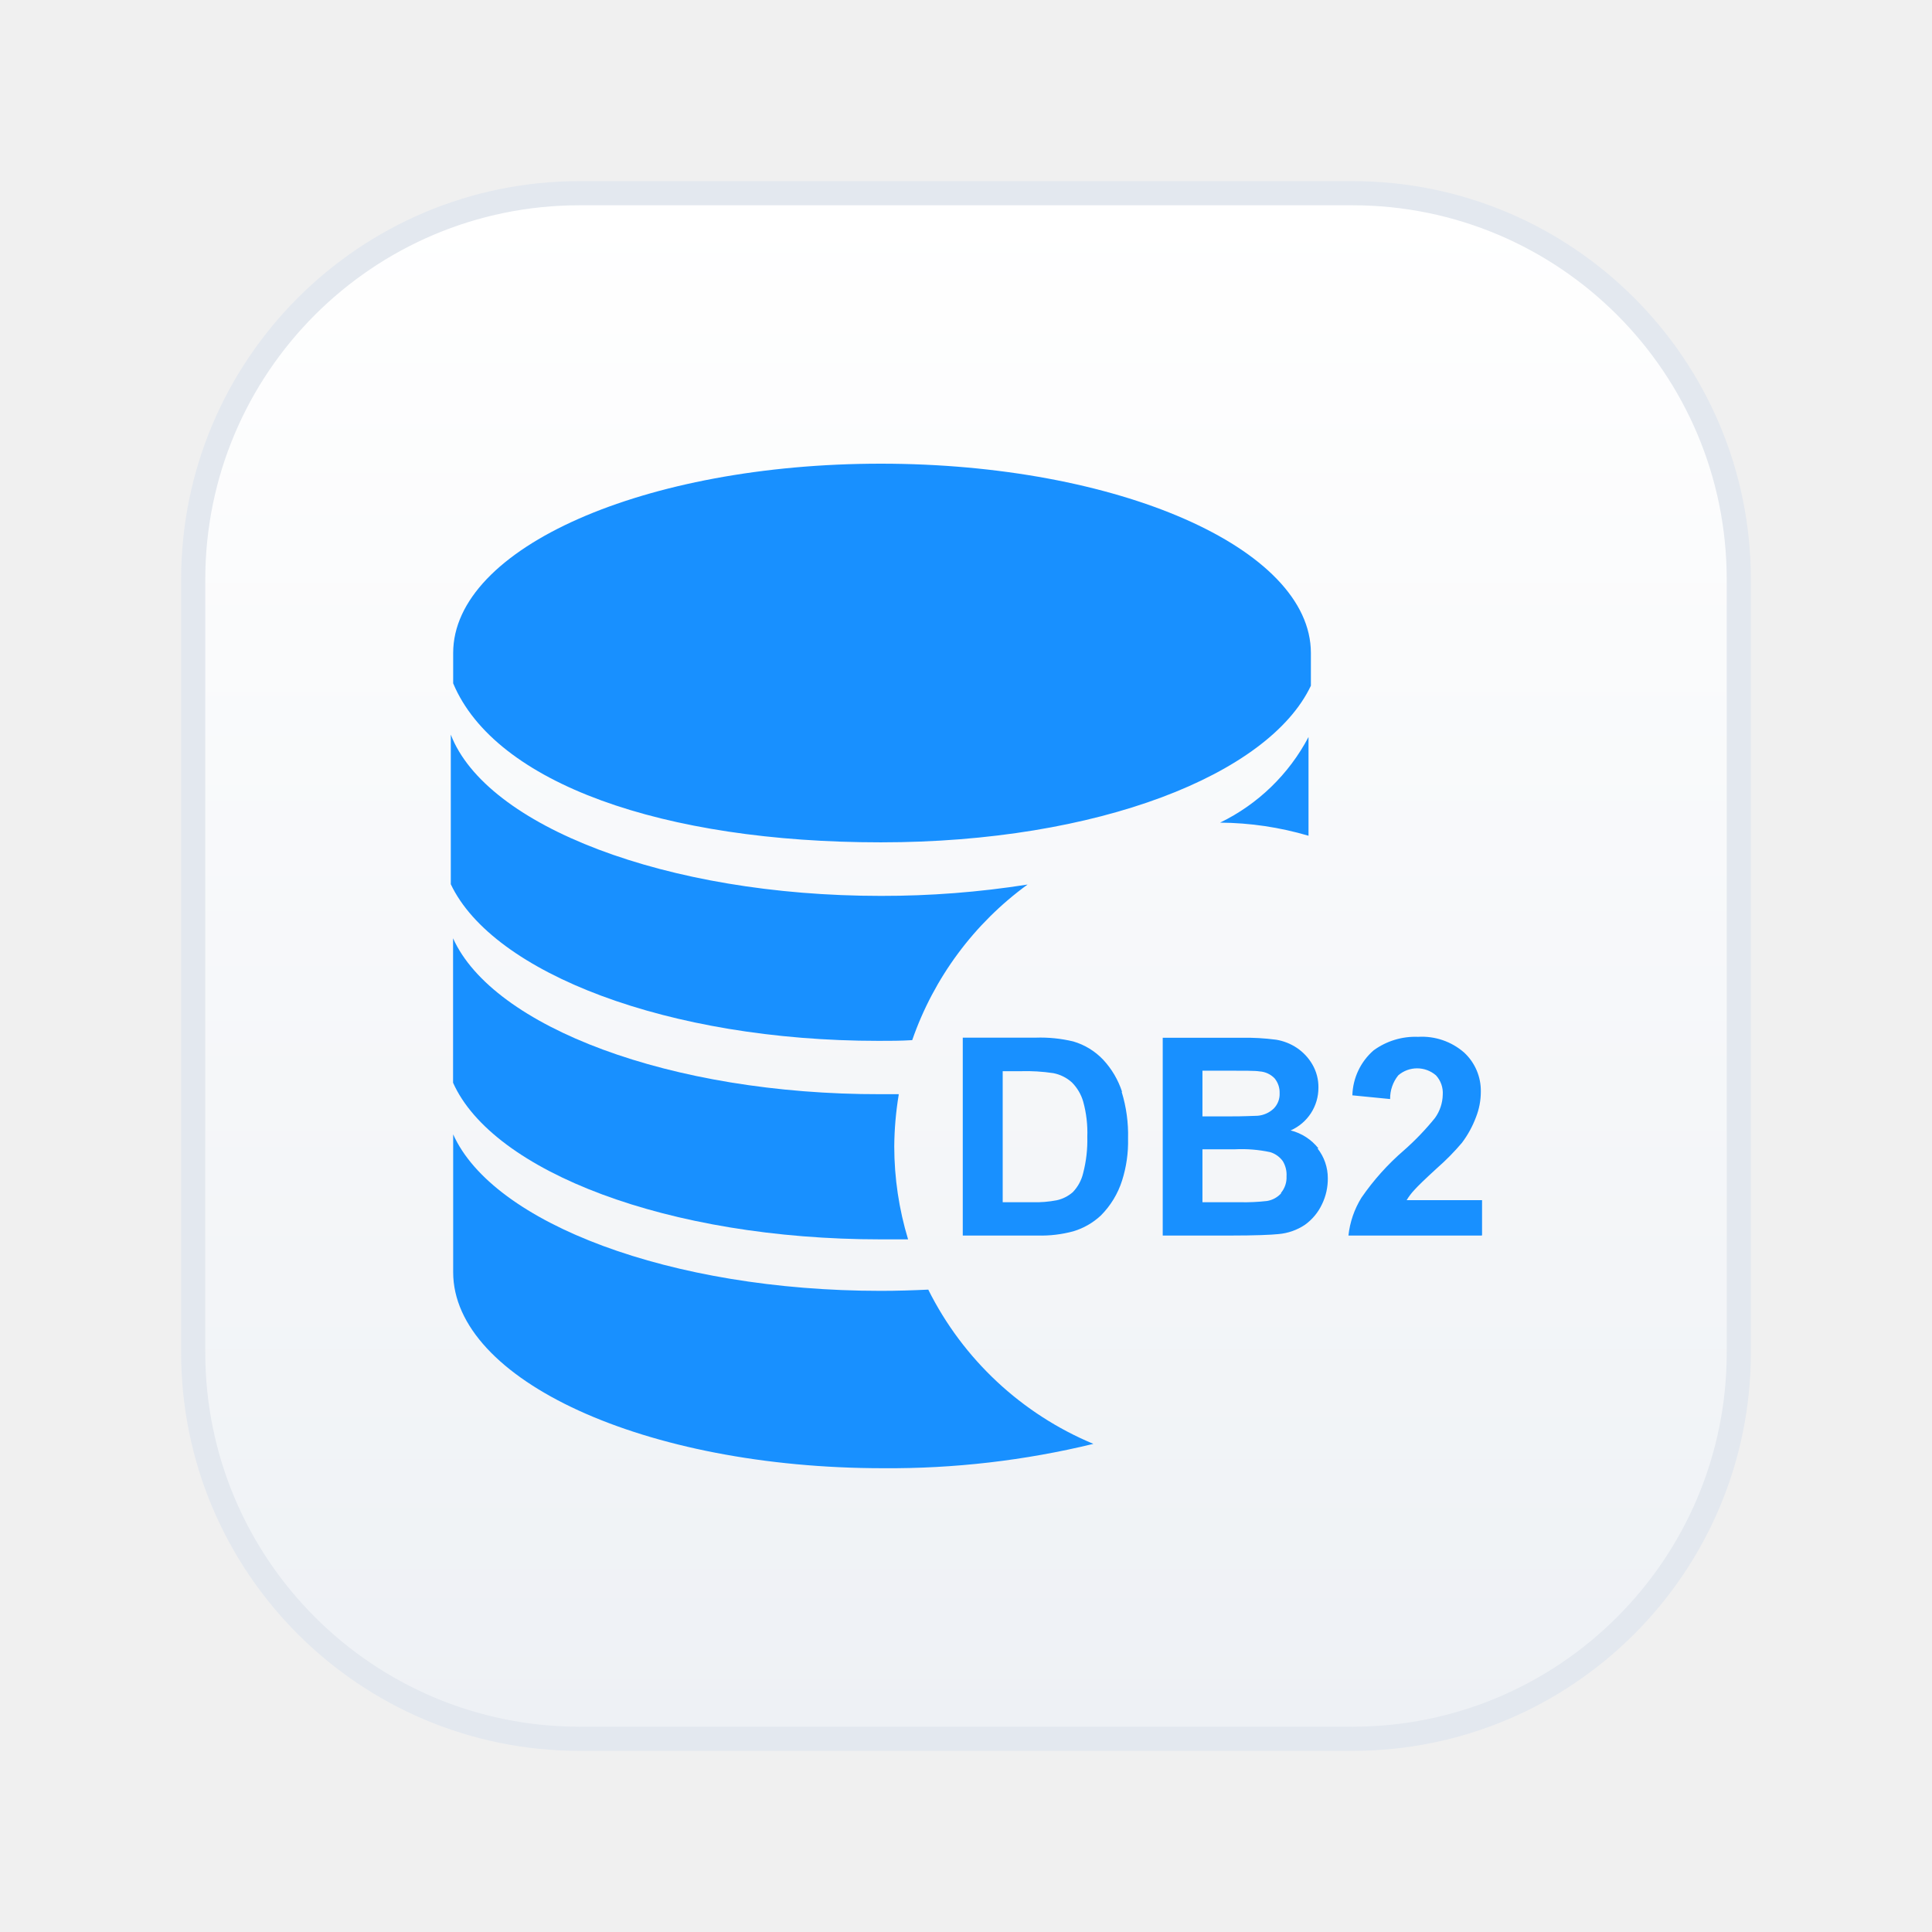
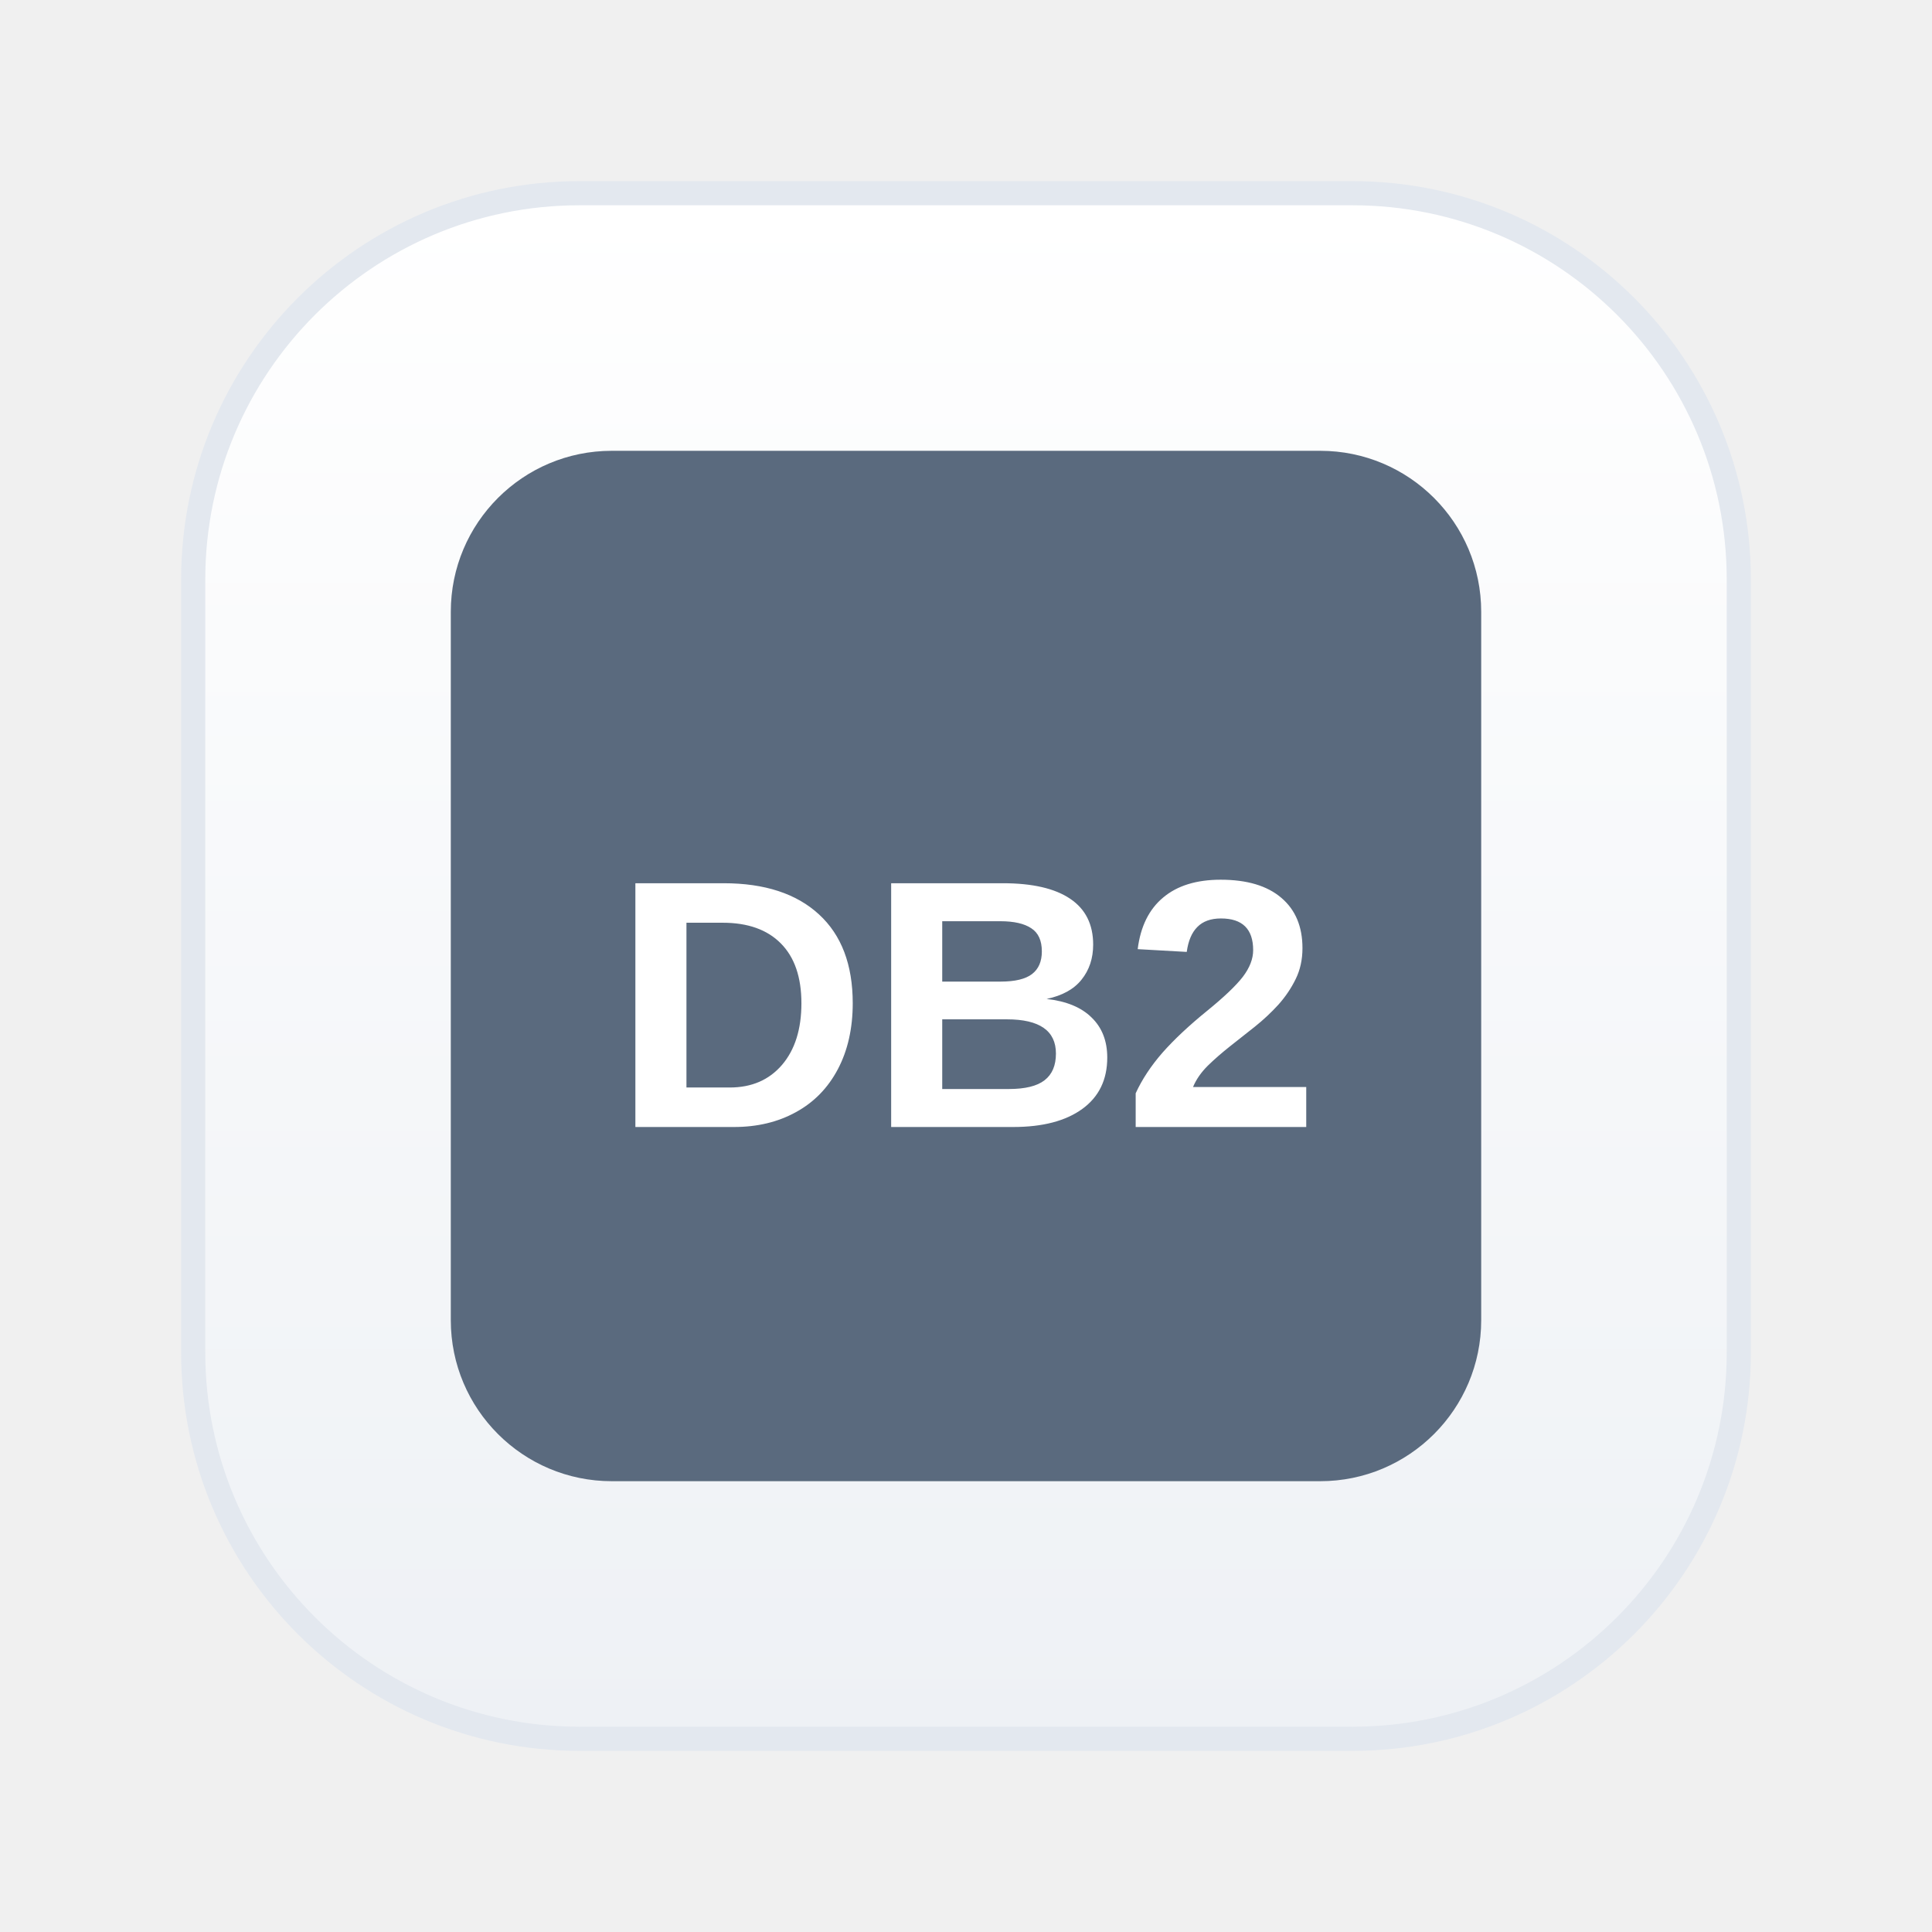
- <svg xmlns="http://www.w3.org/2000/svg" viewBox="0 0 120 120">
+ <svg xmlns="http://www.w3.org/2000/svg" viewBox="0 0 120 120" role="img" aria-label="DB2">
  <defs>
    <linearGradient id="bg" x1="0" y1="0" x2="0" y2="1">
      <stop offset="0" stop-color="#ffffff" />
      <stop offset="1" stop-color="#eef1f5" />
    </linearGradient>
  </defs>
  <ellipse cx="60" cy="101" rx="32" ry="5" fill="#0b1a2e" opacity="0.12" />
  <rect x="12" y="12" width="96" height="96" rx="24" fill="url(#bg)" stroke="#e3e8ef" stroke-width="1.5" />
-   <g transform="translate(28.0,28.8) scale(0.06095)">
-     <path d="M438.241 385.879c221.539 0 395.342-69.08 438.241-159.609v-33.331C876.483 85.693 678.917 0 438.241 0S2.418 85.693 2.418 192.94v30.912C45.212 325.947 216.702 385.879 438.241 385.879zM874.064 278.527a200.931 200.931 0 0 1-90.109 87.27 326.788 326.788 0 0 1 90.109 13.353z" fill="#1890FF" p-id="44892" />
-     <path d="M587.756 428.883a949.978 949.978 0 0 1-149.515 11.566C219.121 440.449 35.749 369.056 0 276.109v152.459c42.899 90.529 221.539 159.609 435.823 159.609 11.566 0 23.027 0 34.382-0.736A329.838 329.838 0 0 1 587.756 428.883z" fill="#1890FF" p-id="44893" />
-     <path d="M456.431 642.537h-18.295C223.852 642.957 42.794 573.877 2.313 483.664v147.202c40.481 90.529 219.121 159.609 435.823 159.609h27.863a327.945 327.945 0 0 1-14.089-94.63 336.462 336.462 0 0 1 4.521-52.572z" fill="#1890FF" p-id="44894" />
-     <path d="M486.818 841.68c-15.982 0.736-32.174 1.262-48.577 1.262C223.852 842.942 42.899 773.967 2.418 683.438v140.473c0 109.771 195.253 199.774 438.241 199.774A880.583 880.583 0 0 0 654.838 998.871a329.838 329.838 0 0 1-168.231-157.086zM684.069 640.118a88.006 88.006 0 0 0-19.241-32.7A68.449 68.449 0 0 0 634.44 588.808a142.996 142.996 0 0 0-38.378-3.89h-74.337v201.667h76.545a126.173 126.173 0 0 0 36.064-4.311A71.078 71.078 0 0 0 662.409 766.186a88.426 88.426 0 0 0 21.66-35.644 131.01 131.01 0 0 0 6.098-42.794 148.569 148.569 0 0 0-6.519-47.63z m-39.639 82.749a42.058 42.058 0 0 1-10.514 19.452 36.906 36.906 0 0 1-16.403 8.306 113.766 113.766 0 0 1-24.604 1.998h-30.492v-133.533h18.295a186.105 186.105 0 0 1 33.331 1.998 39.429 39.429 0 0 1 18.926 9.463 45.738 45.738 0 0 1 11.461 19.452 118.287 118.287 0 0 1 4.206 35.959 132.692 132.692 0 0 1-4.206 36.906zM884.158 697.737a52.572 52.572 0 0 0-28.284-18.295 47.315 47.315 0 0 0 28.284-43.635 45.527 45.527 0 0 0-6.204-23.657 51.416 51.416 0 0 0-15.772-16.823 53.834 53.834 0 0 0-21.029-8.306 237.626 237.626 0 0 0-35.644-1.998H725.495v201.562h68.554c25.865 0 42.058-0.736 49.102-1.472a57.198 57.198 0 0 0 27.232-9.463 54.044 54.044 0 0 0 17.454-21.029 59.196 59.196 0 0 0 5.888-26.496 48.787 48.787 0 0 0-10.514-30.387z m-118.182-79.174h23.342c19.136 0 30.807 0 34.803 0.736a23.237 23.237 0 0 1 15.351 7.045 22.606 22.606 0 0 1 5.152 15.036 21.029 21.029 0 0 1-5.993 15.772 27.022 27.022 0 0 1-16.403 7.36c-3.89 0-13.774 0.736-29.546 0.631h-26.707z m80.435 124.701a24.814 24.814 0 0 1-14.615 8.096 205.978 205.978 0 0 1-27.863 1.262h-37.957v-53.939H799.096a138.265 138.265 0 0 1 36.064 2.944 24.814 24.814 0 0 1 12.722 9.148 26.812 26.812 0 0 1 3.785 15.456 24.499 24.499 0 0 1-5.783 17.033zM1050.286 786.584H914.755a91.791 91.791 0 0 1 13.248-38.588 253.082 253.082 0 0 1 43.425-48.366 271.062 271.062 0 0 0 31.543-32.91 42.058 42.058 0 0 0 7.886-23.552 26.496 26.496 0 0 0-6.94-19.872 29.44 29.44 0 0 0-38.378 0 37.537 37.537 0 0 0-8.306 24.183l-38.483-3.785a63.087 63.087 0 0 1 21.66-45.843 72.024 72.024 0 0 1 45.317-13.774 65.4 65.4 0 0 1 46.894 15.982 53.098 53.098 0 0 1 17.033 40.06 70.236 70.236 0 0 1-4.942 25.865A103.567 103.567 0 0 1 1030.414 692.06a241.832 241.832 0 0 1-25.235 25.655c-12.197 11.145-19.872 18.611-23.132 22.291a61.825 61.825 0 0 0-7.991 10.514h76.86v35.854z" fill="#1890FF" p-id="44895" />
-   </g>
+   <rect x="28" y="28" width="64" height="64" rx="10" fill="#5a6a7e" />
+   <text x="60" y="70" text-anchor="middle" font-size="22" font-weight="700" fill="#fff" font-family="Arial,Helvetica,sans-serif">DB2</text>
</svg>
